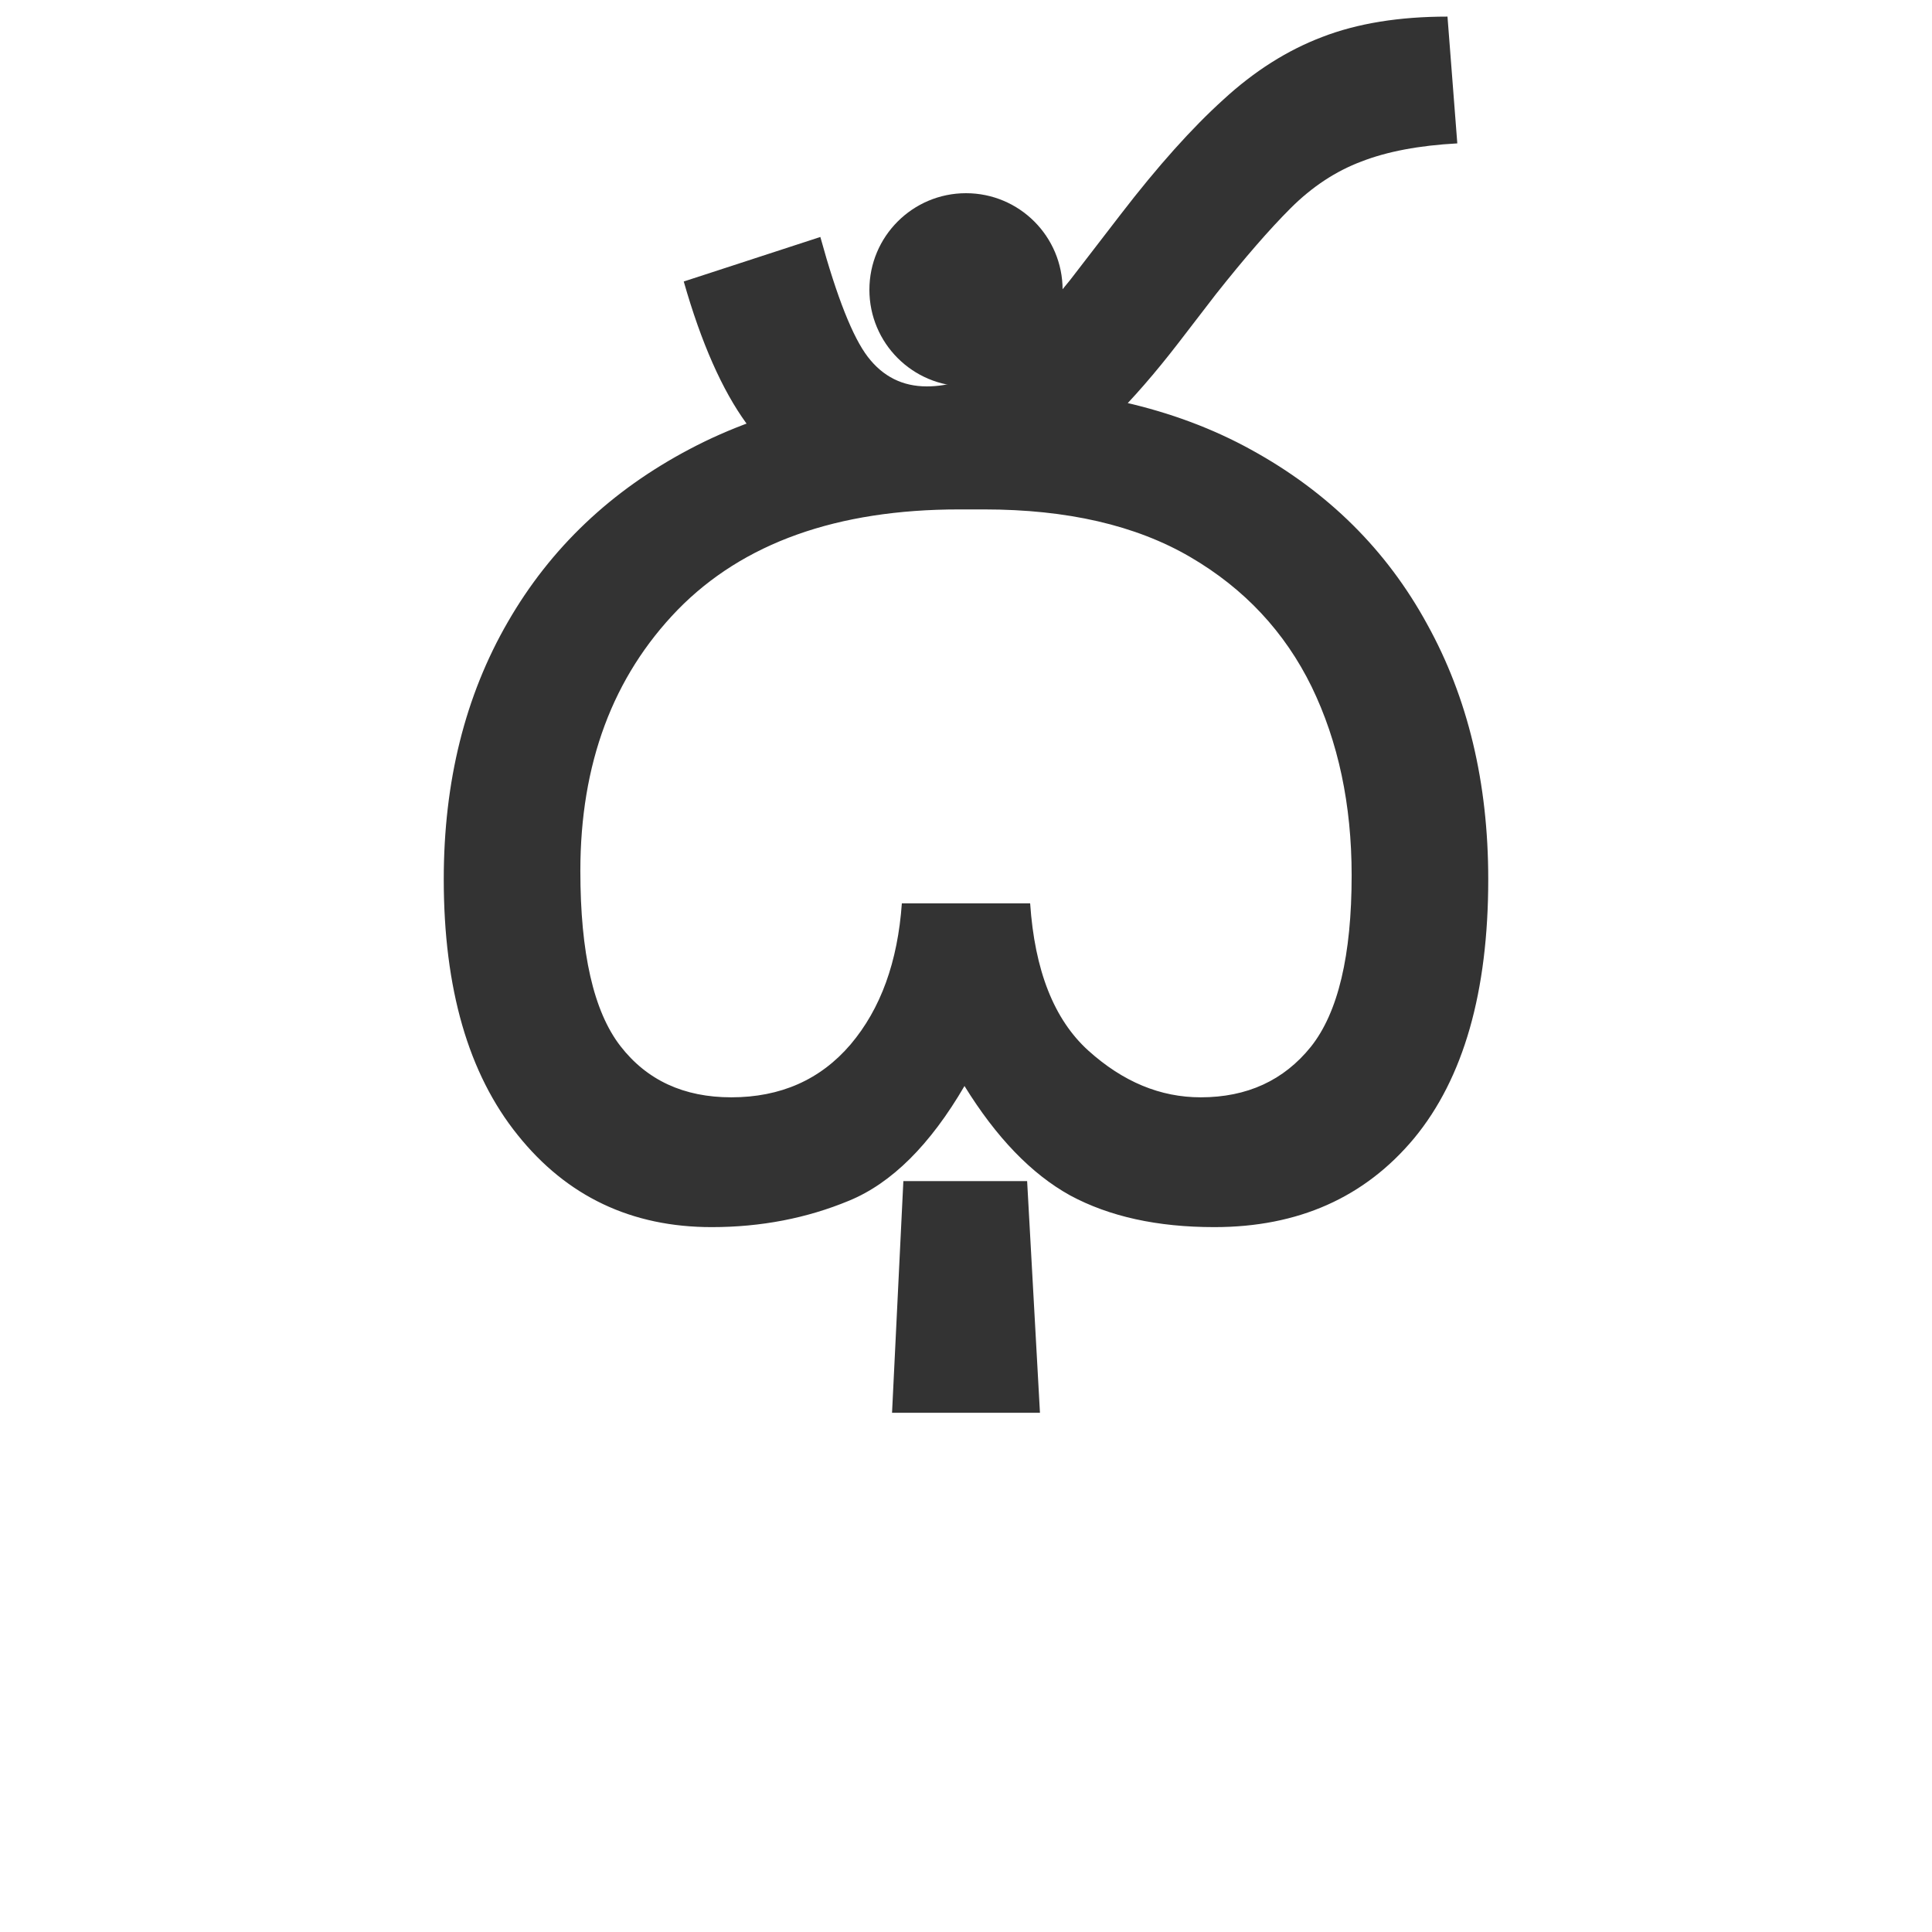
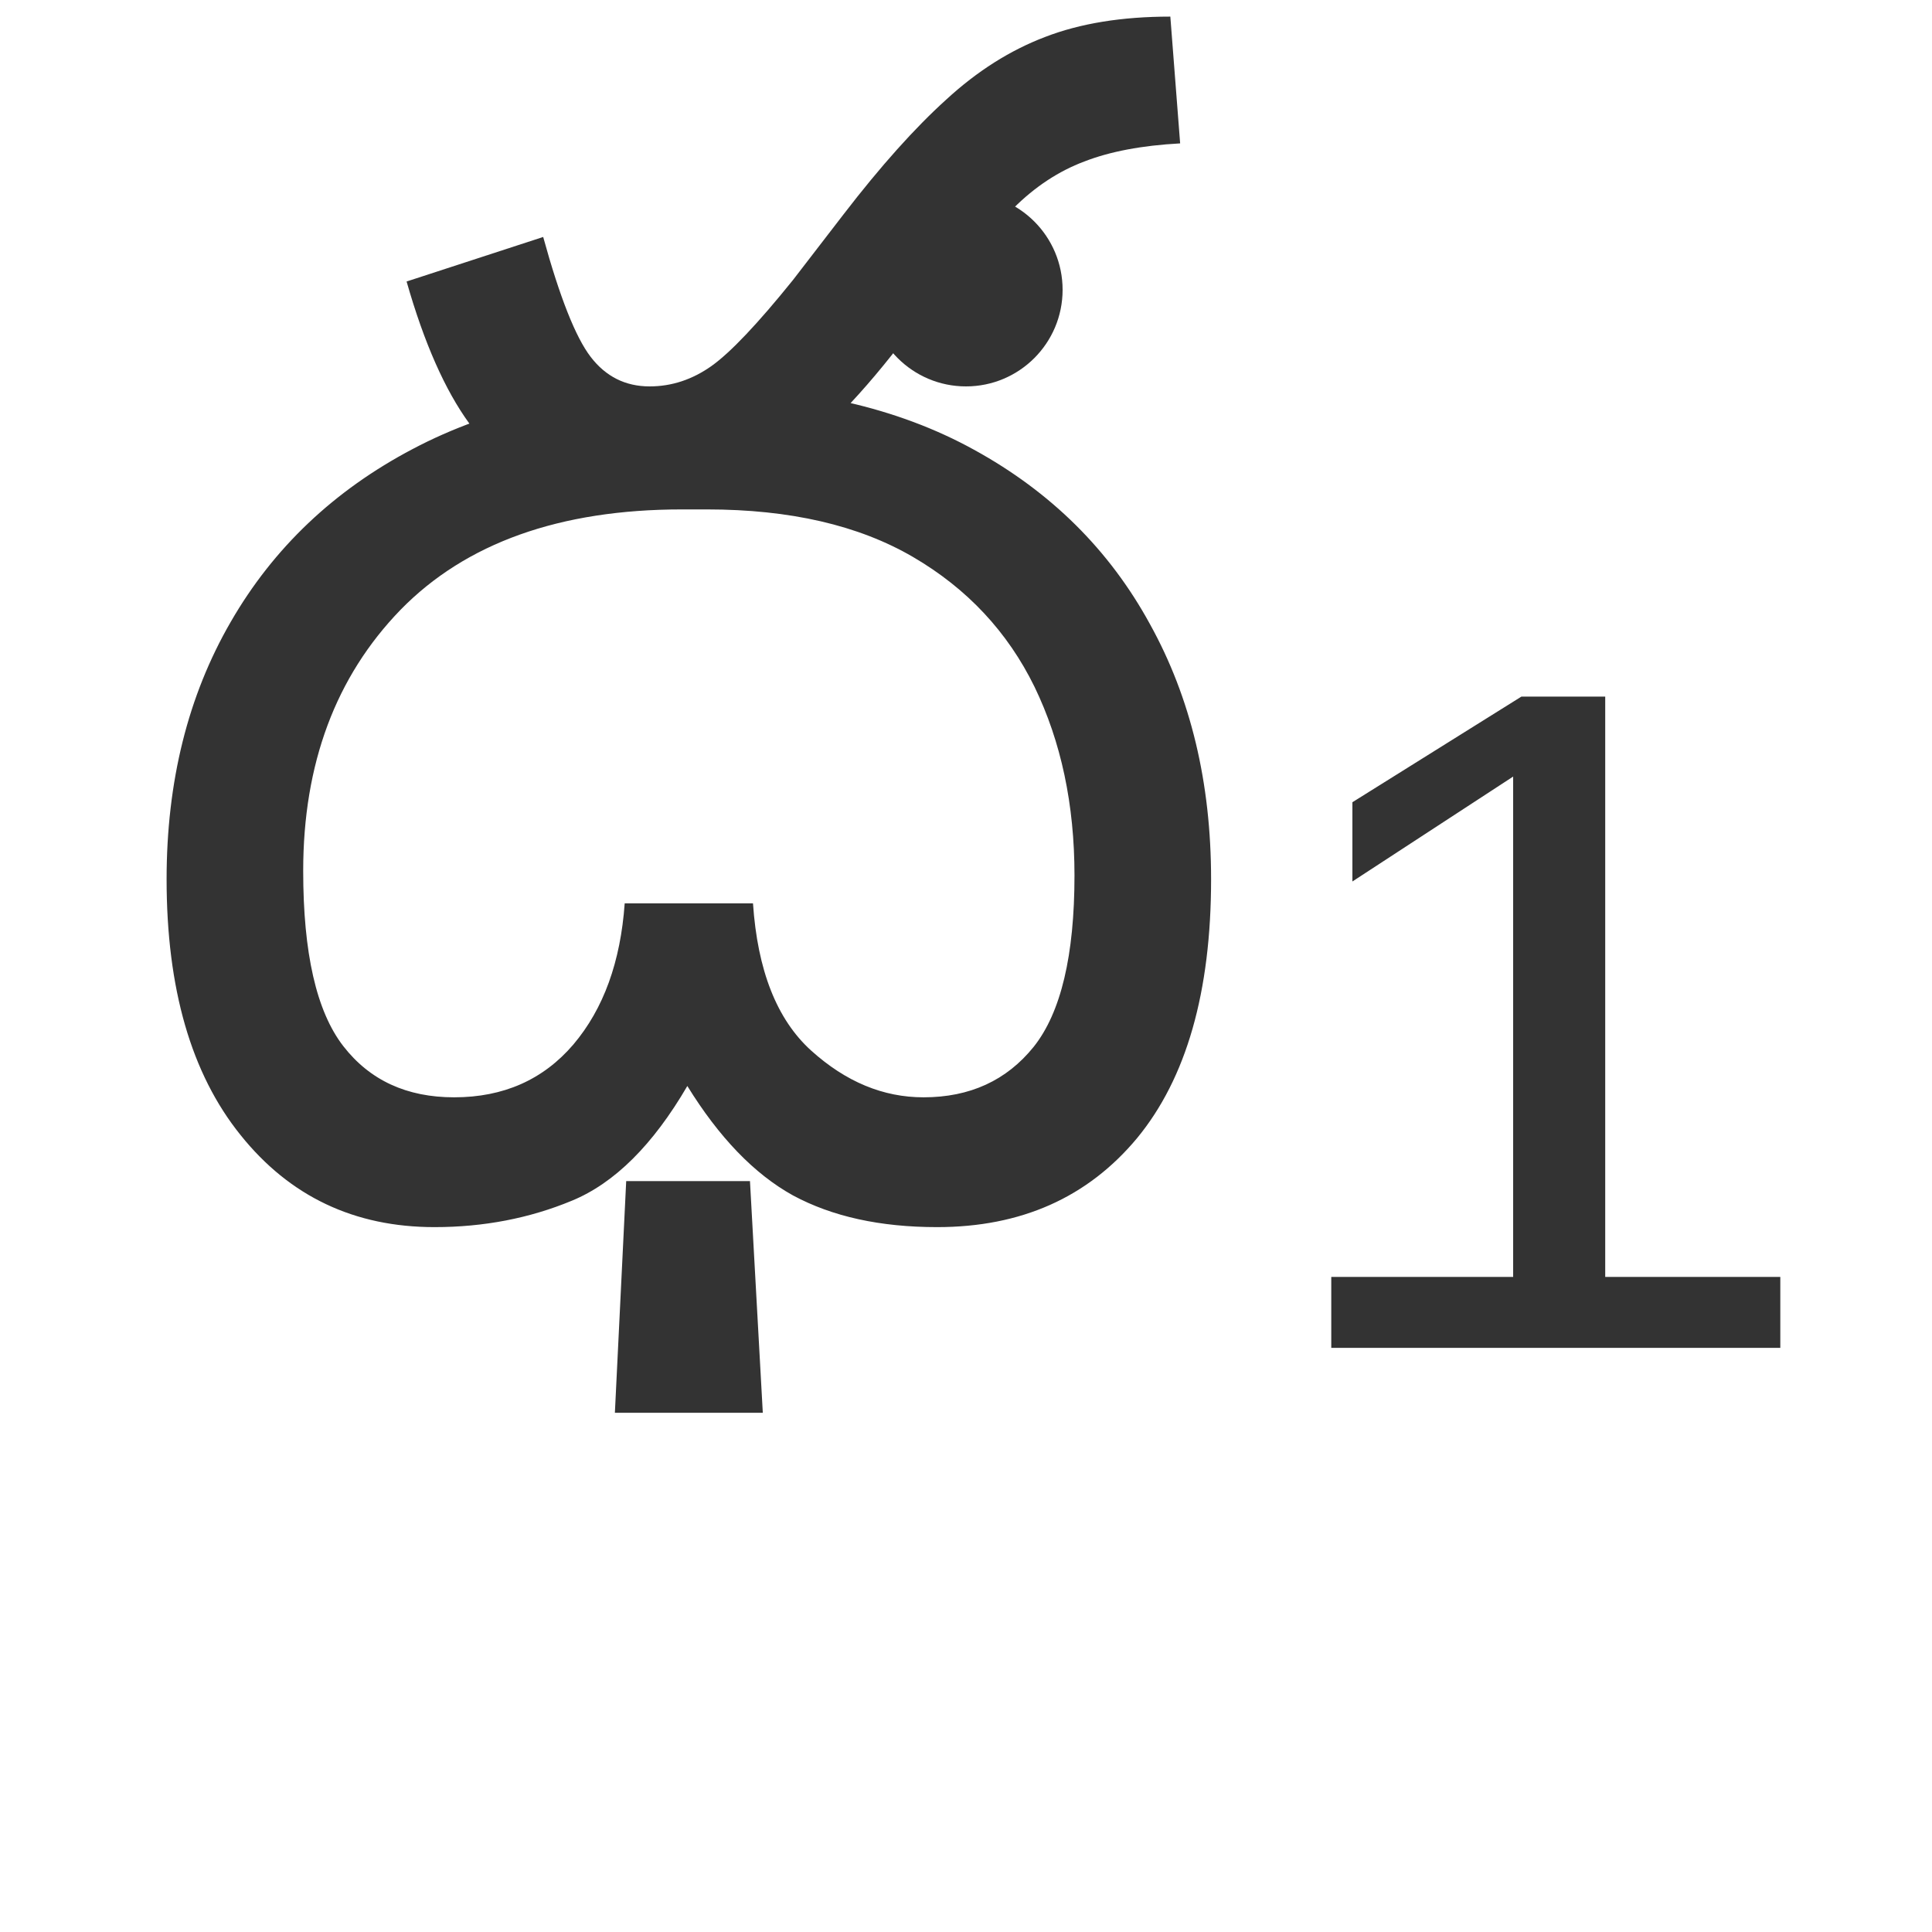
<svg xmlns="http://www.w3.org/2000/svg" width="40" height="40">
-   <text x="20" y="25" text-anchor="middle" font-family="Noto Sans Telugu, Arial" font-size="34" fill="var(--text-primary, #333)">ధ</text>
+   <text x="20" y="25" text-anchor="middle" font-family="Noto Sans Telugu, Arial" font-size="34" fill="var(--text-primary, #333)">ధ₁</text>
  <circle cx="20" cy="6" r="2" fill="var(--text-primary, #333)" />
</svg>
